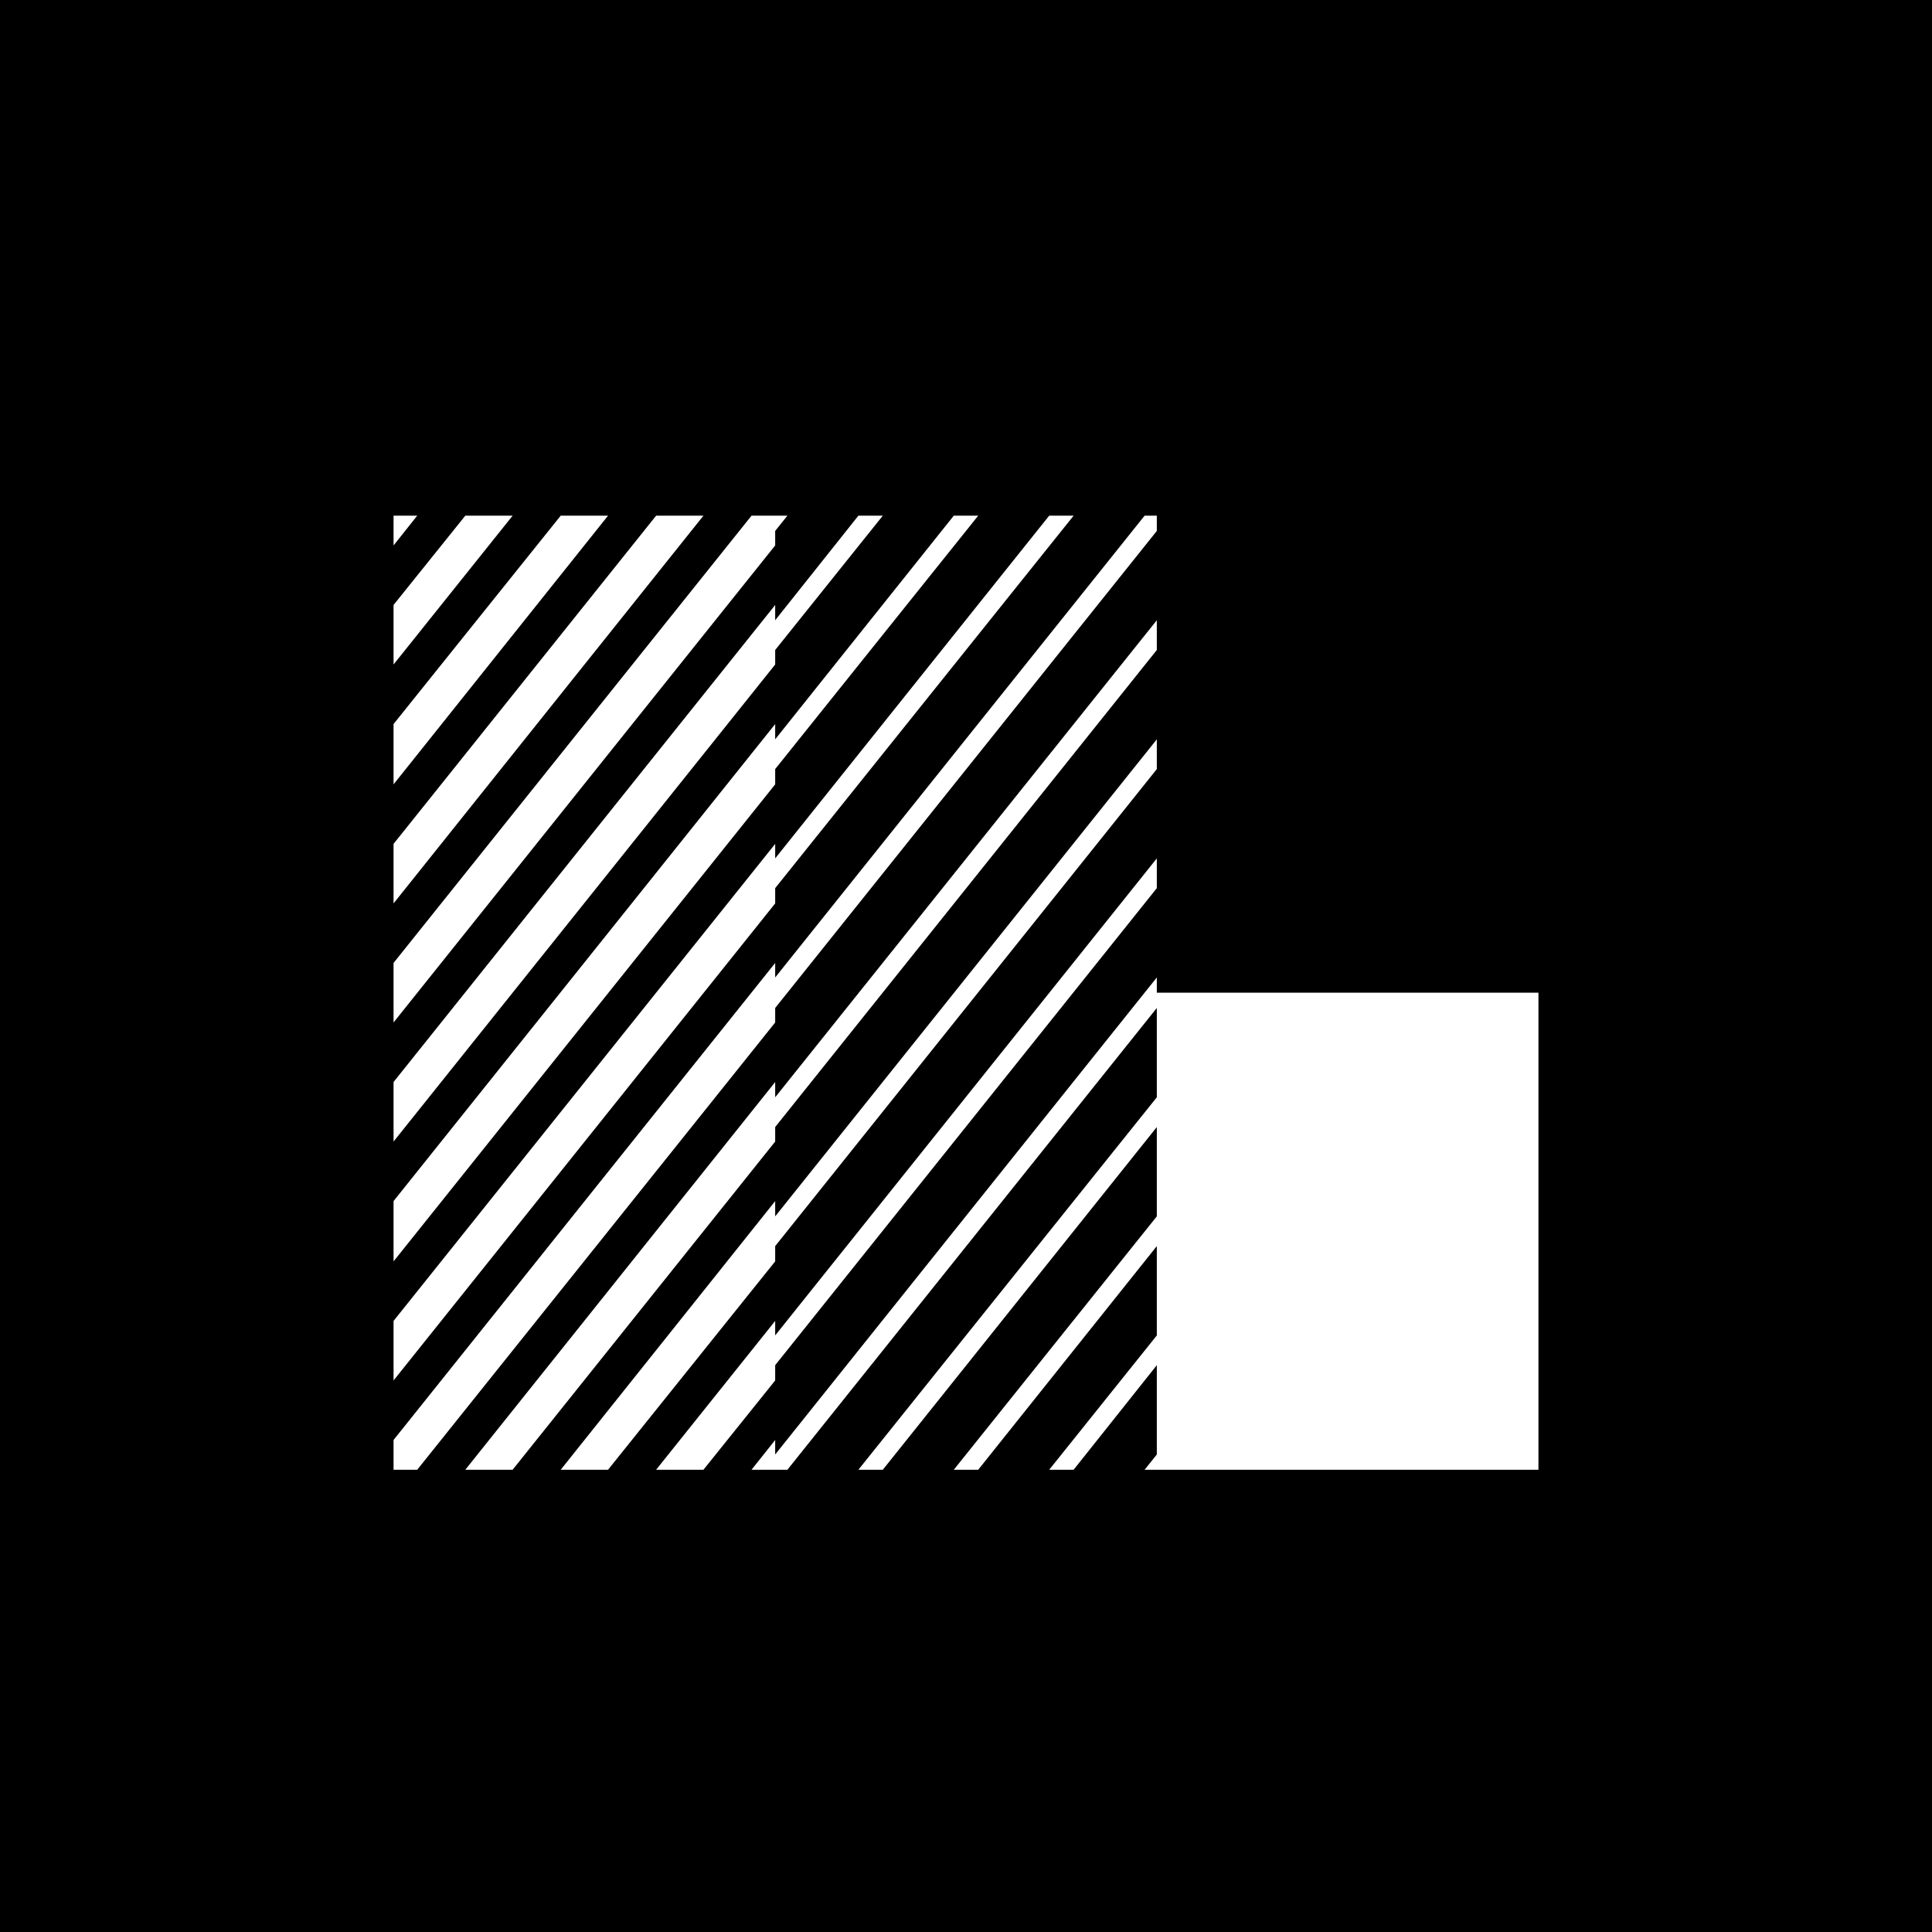
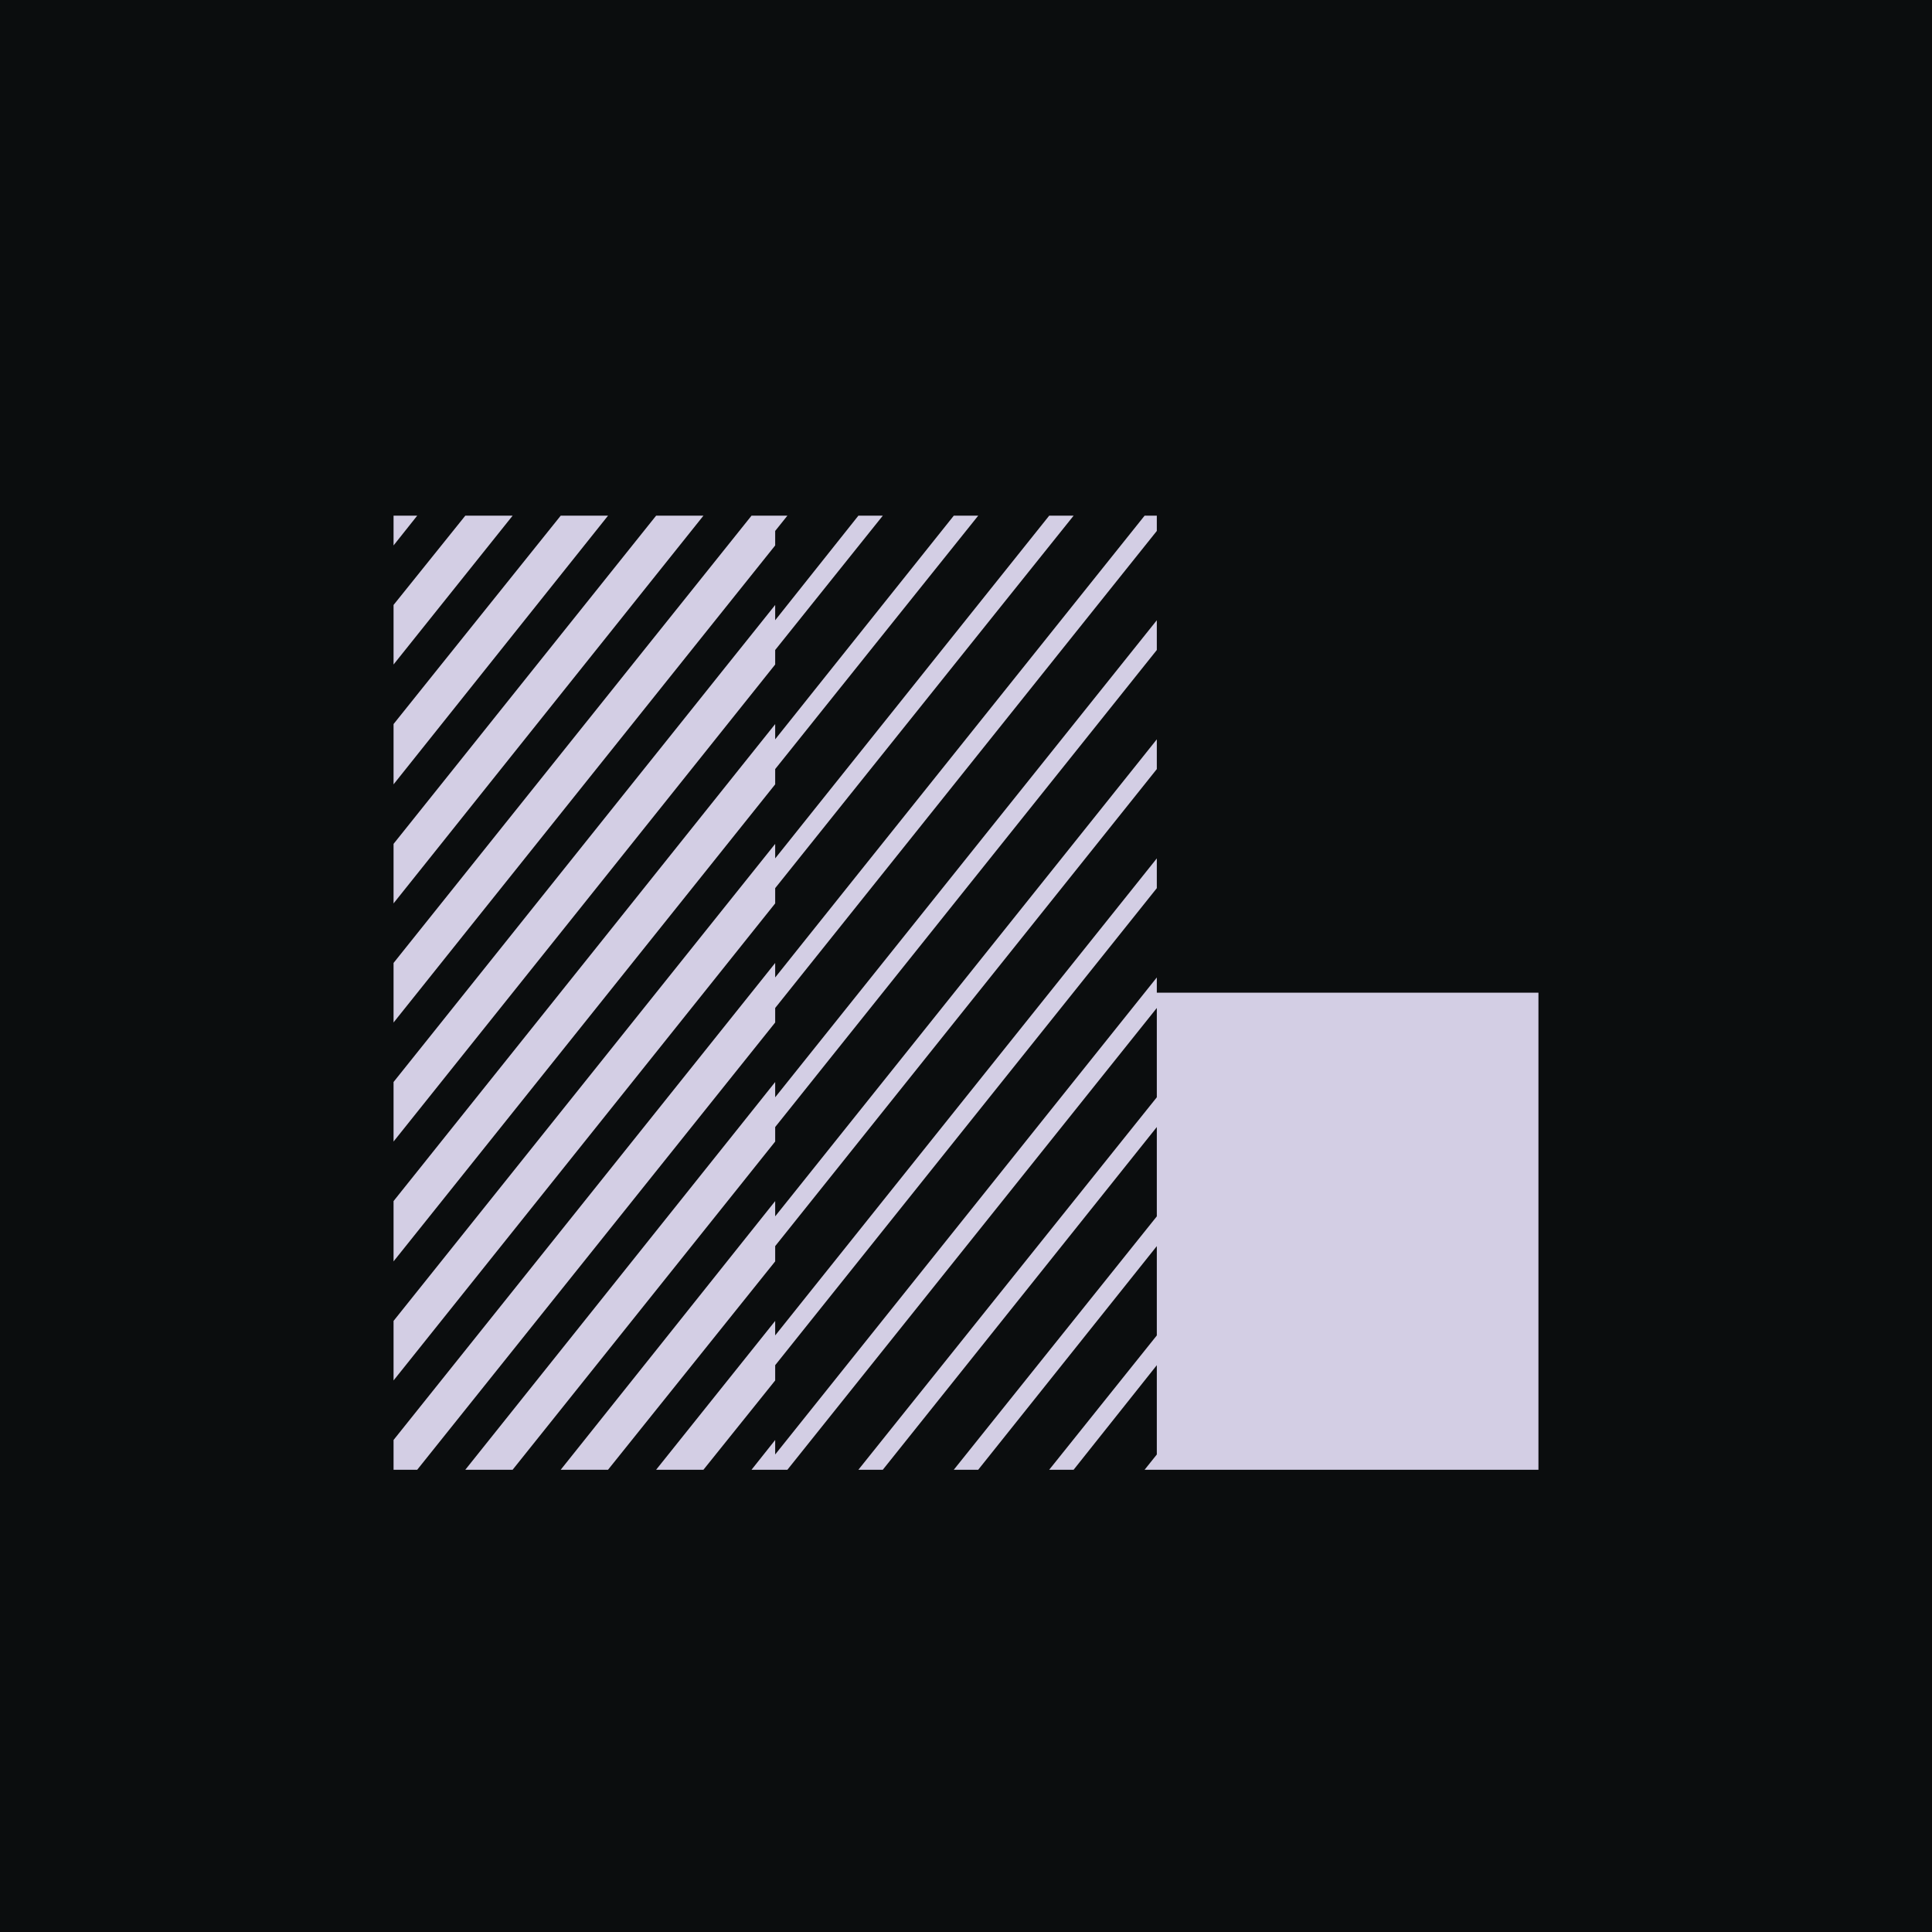
<svg xmlns="http://www.w3.org/2000/svg" width="162" height="162" viewBox="0 0 162 162" fill="none">
-   <rect width="162" height="162" fill="black" />
-   <path d="M33 85.736V80.744L63.016 43.24H65V45.736L33 85.736ZM33 75.752V70.76L55.016 43.24H58.984L33 75.752ZM33 65.768V60.712L47.016 43.24H50.984L33 65.768ZM33 55.72V50.728L39.016 43.24H42.984L33 55.72ZM33 45.736V43.24H34.984L33 45.736ZM33 95.72V90.728L65 50.728V55.72L33 95.72ZM33 105.768V100.712L65 60.712V65.768L33 105.768ZM33 115.752V110.76L65 70.76V75.752L33 115.752ZM33 123.24V120.744L65 80.744V85.736L34.984 123.24H33ZM39.016 123.24L65 90.728V95.72L42.984 123.24H39.016ZM50.984 123.24H47.016L65 100.712V105.768L50.984 123.24ZM58.984 123.24H55.016L65 110.76V115.752L58.984 123.24ZM65 123.24H63.016L65 120.744V123.24ZM65 84.52V81.96L95.976 43.24H97V44.52L65 84.52ZM65 74.472V71.976L87.976 43.24H90.024L65 74.472ZM65 64.488V61.992L79.976 43.24H82.024L65 64.488ZM65 54.504V52.008L71.976 43.24H74.024L65 54.504ZM65 44.52V43.24H66.024L65 44.52ZM65 94.504V92.008L97 52.008V54.504L65 94.504ZM65 104.488V101.992L97 61.992V64.488L65 104.488ZM65 114.472V111.976L97 71.976V74.472L65 114.472ZM66.024 123.24H65V121.96L97 81.96V84.52L66.024 123.24ZM71.976 123.24L97 92.008V94.504L74.024 123.24H71.976ZM79.976 123.24L97 101.992V104.488L82.024 123.24H79.976ZM87.976 123.24L97 111.976V114.472L90.024 123.24H87.976ZM95.976 123.24L97 121.96V123.24H95.976ZM97 123.24V83.24H129V123.24H97Z" fill="white" />
+   <rect width="162" height="162" fill="#0B0D0E" />
+   <path d="M33 85.736V80.744L63.016 43.24H65V45.736L33 85.736ZM33 75.752V70.76L55.016 43.24H58.984L33 75.752ZM33 65.768V60.712L47.016 43.24H50.984L33 65.768ZM33 55.72V50.728L39.016 43.24H42.984L33 55.72ZM33 45.736V43.24H34.984L33 45.736ZM33 95.72V90.728L65 50.728V55.72L33 95.72ZM33 105.768V100.712L65 60.712V65.768L33 105.768ZM33 115.752V110.76L65 70.76V75.752L33 115.752ZM33 123.24V120.744L65 80.744V85.736L34.984 123.24H33ZM39.016 123.24L65 90.728V95.72L42.984 123.24H39.016ZM50.984 123.24H47.016L65 100.712V105.768L50.984 123.24ZM58.984 123.24H55.016L65 110.76V115.752L58.984 123.24ZM65 123.24H63.016L65 120.744V123.24ZM65 84.52V81.96L95.976 43.24H97V44.52L65 84.52ZM65 74.472V71.976L87.976 43.24H90.024L65 74.472ZM65 64.488V61.992L79.976 43.24H82.024L65 64.488ZM65 54.504V52.008L71.976 43.24H74.024L65 54.504ZM65 44.52V43.24H66.024L65 44.52ZM65 94.504V92.008L97 52.008V54.504L65 94.504ZM65 104.488V101.992L97 61.992V64.488L65 104.488ZM65 114.472V111.976L97 71.976V74.472L65 114.472ZM66.024 123.24H65V121.96L97 81.96V84.52L66.024 123.24ZM71.976 123.24L97 92.008V94.504L74.024 123.24H71.976ZM79.976 123.24L97 101.992V104.488L82.024 123.24H79.976ZM87.976 123.24L97 111.976V114.472L90.024 123.24H87.976ZM95.976 123.24L97 121.96V123.24H95.976ZM97 123.24V83.24H129V123.24H97Z" fill="#D3CEE4" />
</svg>
